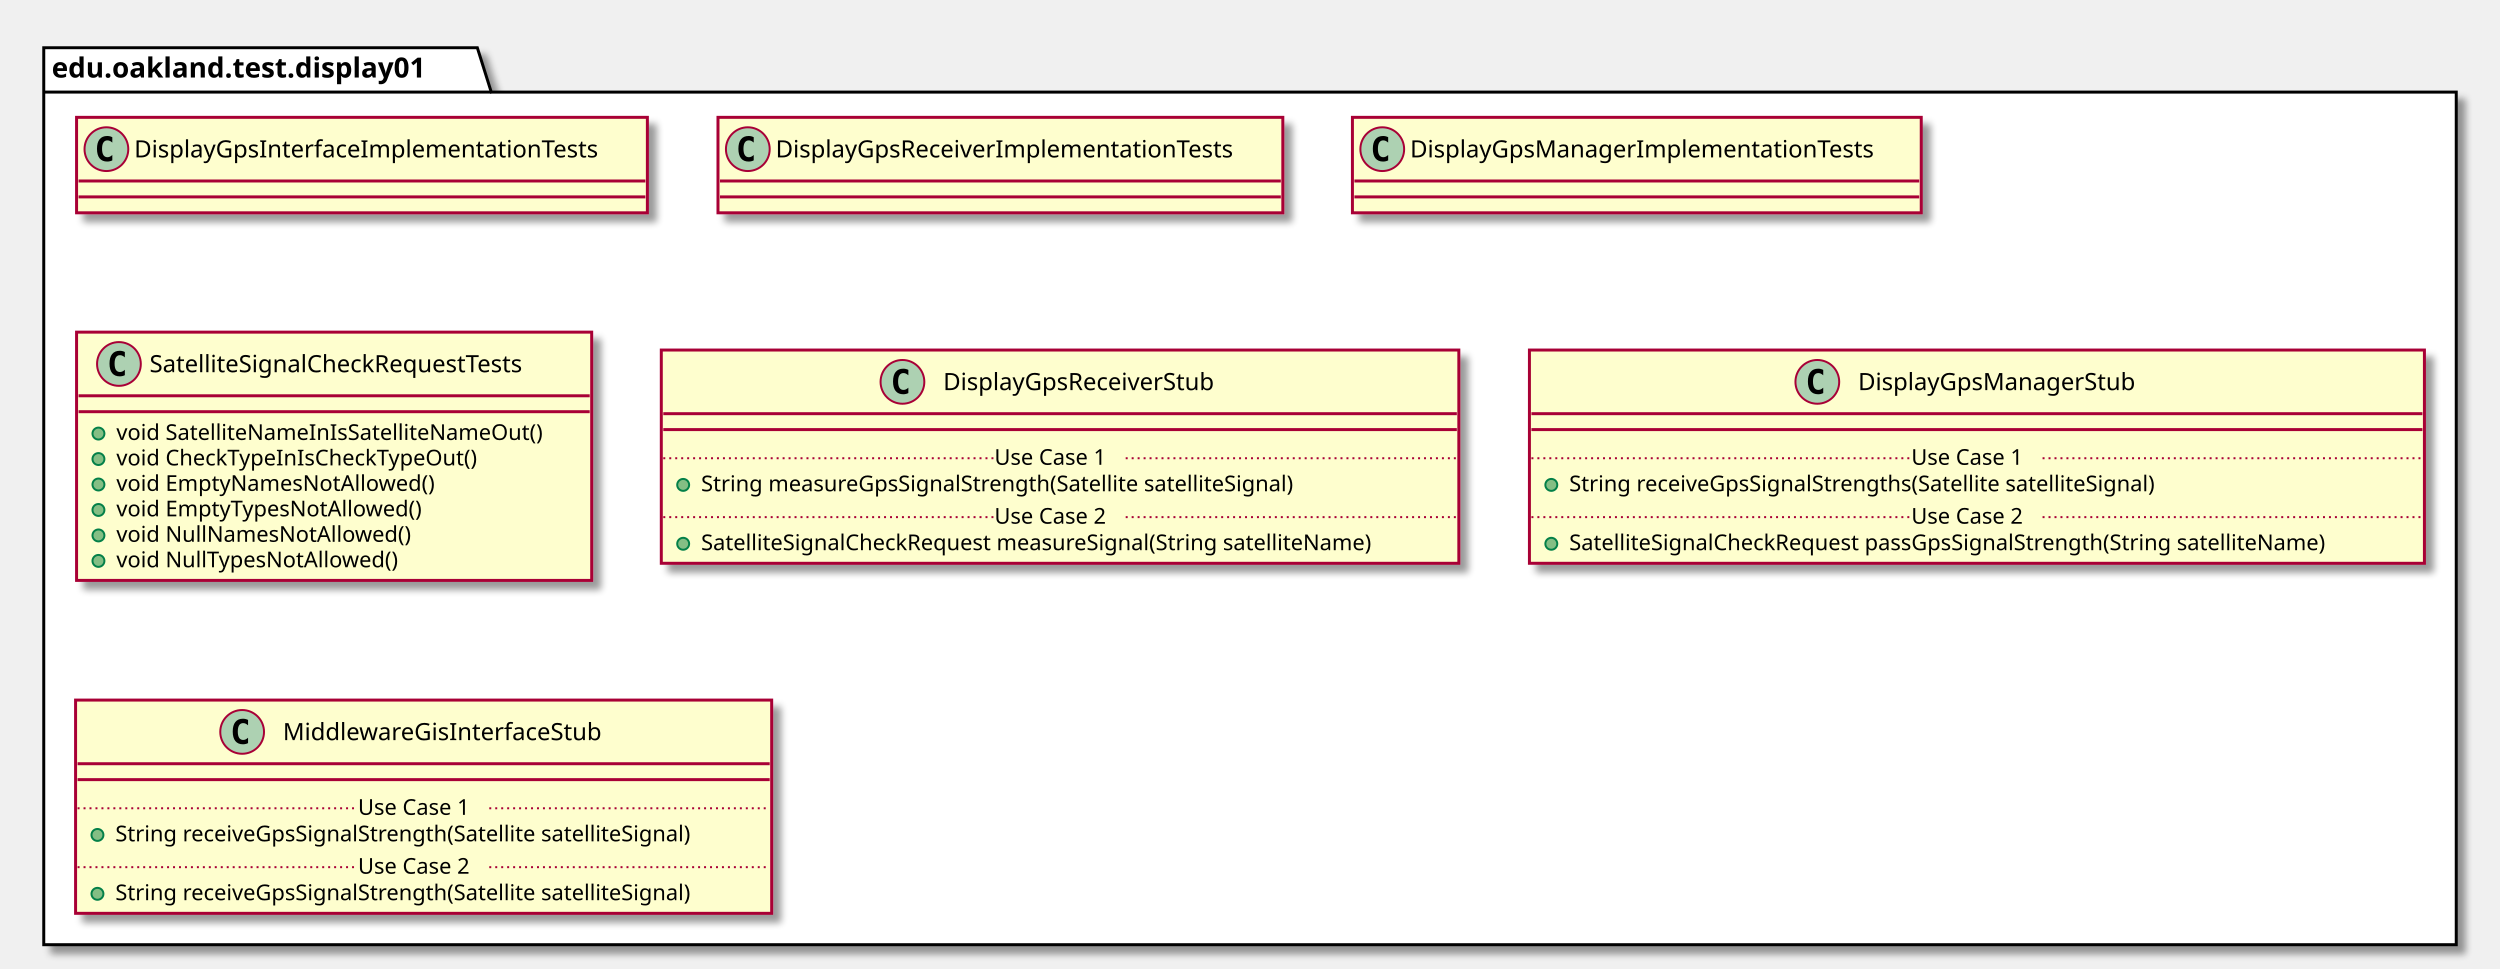
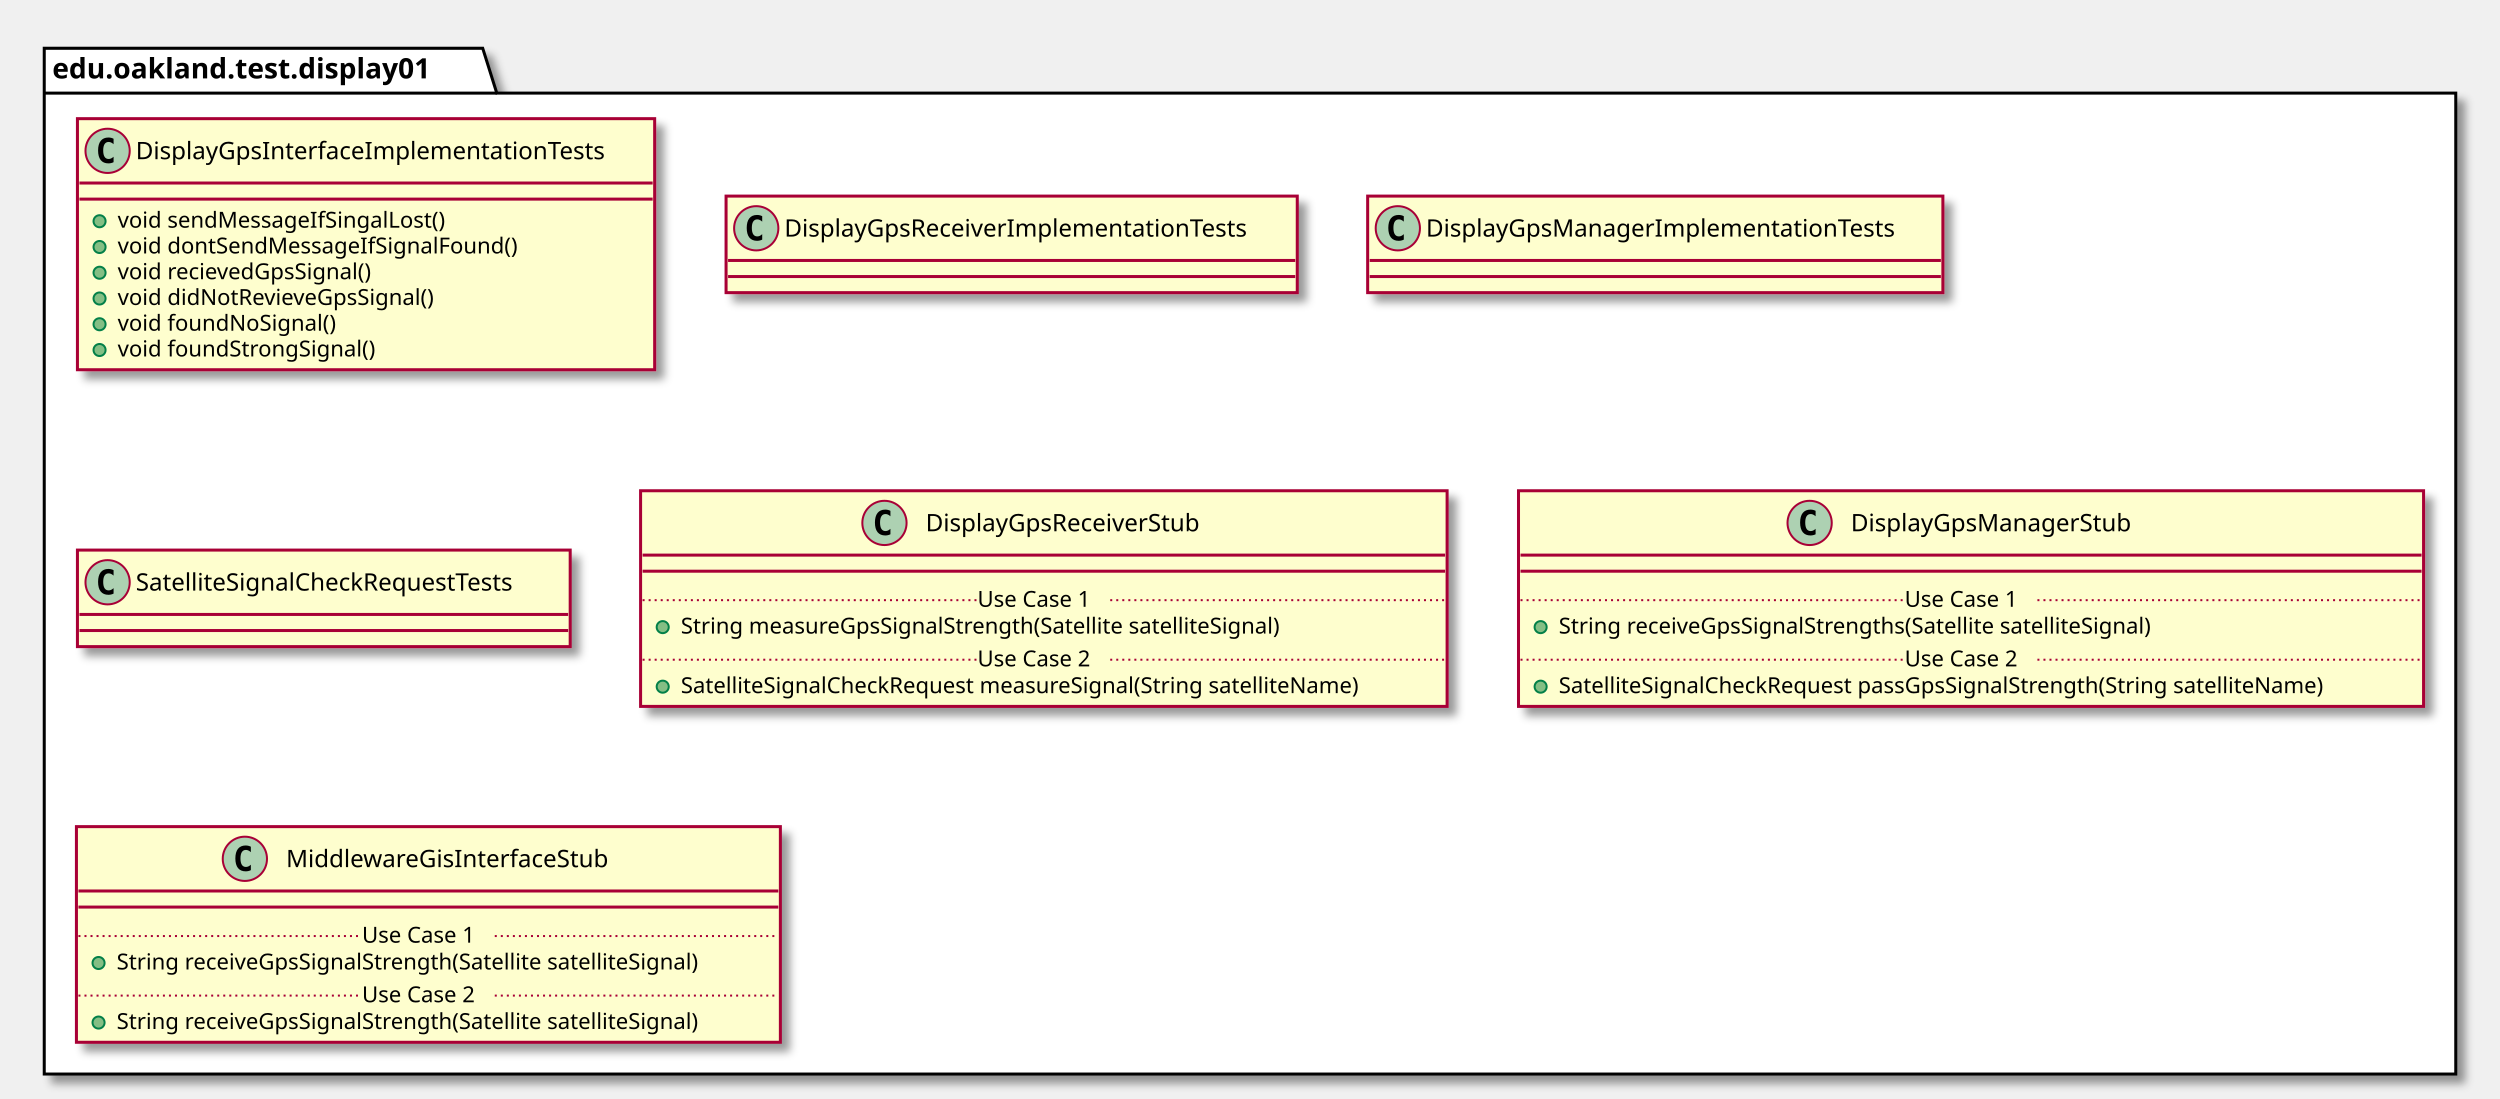
- <svg xmlns="http://www.w3.org/2000/svg" contentScriptType="application/ecmascript" contentStyleType="text/css" height="487px" preserveAspectRatio="none" style="width:1257px;height:487px;" version="1.1" viewBox="0 0 1257 487" width="1257px" zoomAndPan="magnify">
+ <svg xmlns="http://www.w3.org/2000/svg" contentScriptType="application/ecmascript" contentStyleType="text/css" height="546px" preserveAspectRatio="none" style="width:1243px;height:546px;" version="1.1" viewBox="0 0 1243 546" width="1243px" zoomAndPan="magnify">
  <defs>
-     <filter height="300%" id="f1wkfyw2r4yk17" width="300%" x="-1" y="-1">
+     <filter height="300%" id="f1x633yay732on" width="300%" x="-1" y="-1">
      <feGaussianBlur result="blurOut" stdDeviation="2.0" />
      <feColorMatrix in="blurOut" result="blurOut2" type="matrix" values="0 0 0 0 0 0 0 0 0 0 0 0 0 0 0 0 0 0 .4 0" />
      <feOffset dx="4.0" dy="4.0" in="blurOut2" result="blurOut3" />
      <feBlend in="SourceGraphic" in2="blurOut3" mode="normal" />
    </filter>
  </defs>
  <g>
-     <polygon fill="#FFFFFF" filter="url(#f1wkfyw2r4yk17)" points="22,24,240,24,247,46.297,1235,46.297,1235,475,22,475,22,24" style="stroke: #000000; stroke-width: 1.5;" />
+     <polygon fill="#FFFFFF" filter="url(#f1x633yay732on)" points="22,24,240,24,247,46.297,1221,46.297,1221,534,22,534,22,24" style="stroke: #000000; stroke-width: 1.5;" />
    <line style="stroke: #000000; stroke-width: 1.5;" x1="22" x2="247" y1="46.297" y2="46.297" />
    <text fill="#000000" font-family="sans-serif" font-size="14" font-weight="bold" lengthAdjust="spacingAndGlyphs" textLength="212" x="26" y="38.995">edu.oakland.test.display01</text>
-     <rect fill="#FEFECE" filter="url(#f1wkfyw2r4yk17)" height="48" id="DisplayGpsInterfaceImplementationTests" style="stroke: #A80036; stroke-width: 1.5;" width="287" x="38.5" y="59" />
+     <rect fill="#FEFECE" filter="url(#f1x633yay732on)" height="124.828" id="DisplayGpsInterfaceImplementationTests" style="stroke: #A80036; stroke-width: 1.5;" width="287" x="38.5" y="59" />
    <ellipse cx="53.5" cy="75" fill="#ADD1B2" rx="11" ry="11" style="stroke: #A80036; stroke-width: 1.0;" />
    <path d="M56.469,80.641 Q55.891,80.938 55.25,81.078 Q54.609,81.234 53.906,81.234 Q51.406,81.234 50.078,79.594 Q48.766,77.938 48.766,74.812 Q48.766,71.688 50.078,70.031 Q51.406,68.375 53.906,68.375 Q54.609,68.375 55.25,68.531 Q55.906,68.688 56.469,68.984 L56.469,71.703 Q55.844,71.125 55.25,70.859 Q54.656,70.578 54.031,70.578 Q52.688,70.578 52,71.656 Q51.312,72.719 51.312,74.812 Q51.312,76.906 52,77.984 Q52.688,79.047 54.031,79.047 Q54.656,79.047 55.25,78.781 Q55.844,78.5 56.469,77.922 L56.469,80.641 Z " />
    <text fill="#000000" font-family="sans-serif" font-size="12" lengthAdjust="spacingAndGlyphs" textLength="255" x="67.5" y="79.154">DisplayGpsInterfaceImplementationTests</text>
    <line style="stroke: #A80036; stroke-width: 1.5;" x1="39.5" x2="324.5" y1="91" y2="91" />
    <line style="stroke: #A80036; stroke-width: 1.5;" x1="39.5" x2="324.5" y1="99" y2="99" />
-     <rect fill="#FEFECE" filter="url(#f1wkfyw2r4yk17)" height="48" id="DisplayGpsReceiverImplementationTests" style="stroke: #A80036; stroke-width: 1.5;" width="284" x="361" y="59" />
-     <ellipse cx="376" cy="75" fill="#ADD1B2" rx="11" ry="11" style="stroke: #A80036; stroke-width: 1.0;" />
-     <path d="M378.969,80.641 Q378.391,80.938 377.75,81.078 Q377.109,81.234 376.406,81.234 Q373.906,81.234 372.578,79.594 Q371.266,77.938 371.266,74.812 Q371.266,71.688 372.578,70.031 Q373.906,68.375 376.406,68.375 Q377.109,68.375 377.75,68.531 Q378.406,68.688 378.969,68.984 L378.969,71.703 Q378.344,71.125 377.75,70.859 Q377.156,70.578 376.531,70.578 Q375.188,70.578 374.5,71.656 Q373.812,72.719 373.812,74.812 Q373.812,76.906 374.5,77.984 Q375.188,79.047 376.531,79.047 Q377.156,79.047 377.75,78.781 Q378.344,78.5 378.969,77.922 L378.969,80.641 Z " />
-     <text fill="#000000" font-family="sans-serif" font-size="12" lengthAdjust="spacingAndGlyphs" textLength="252" x="390" y="79.154">DisplayGpsReceiverImplementationTests</text>
-     <line style="stroke: #A80036; stroke-width: 1.5;" x1="362" x2="644" y1="91" y2="91" />
-     <line style="stroke: #A80036; stroke-width: 1.5;" x1="362" x2="644" y1="99" y2="99" />
-     <rect fill="#FEFECE" filter="url(#f1wkfyw2r4yk17)" height="48" id="DisplayGpsManagerImplementationTests" style="stroke: #A80036; stroke-width: 1.5;" width="286" x="680" y="59" />
-     <ellipse cx="695" cy="75" fill="#ADD1B2" rx="11" ry="11" style="stroke: #A80036; stroke-width: 1.0;" />
-     <path d="M697.969,80.641 Q697.391,80.938 696.75,81.078 Q696.109,81.234 695.406,81.234 Q692.906,81.234 691.578,79.594 Q690.266,77.938 690.266,74.812 Q690.266,71.688 691.578,70.031 Q692.906,68.375 695.406,68.375 Q696.109,68.375 696.75,68.531 Q697.406,68.688 697.969,68.984 L697.969,71.703 Q697.344,71.125 696.75,70.859 Q696.156,70.578 695.531,70.578 Q694.188,70.578 693.5,71.656 Q692.812,72.719 692.812,74.812 Q692.812,76.906 693.5,77.984 Q694.188,79.047 695.531,79.047 Q696.156,79.047 696.75,78.781 Q697.344,78.5 697.969,77.922 L697.969,80.641 Z " />
-     <text fill="#000000" font-family="sans-serif" font-size="12" lengthAdjust="spacingAndGlyphs" textLength="254" x="709" y="79.154">DisplayGpsManagerImplementationTests</text>
-     <line style="stroke: #A80036; stroke-width: 1.5;" x1="681" x2="965" y1="91" y2="91" />
-     <line style="stroke: #A80036; stroke-width: 1.5;" x1="681" x2="965" y1="99" y2="99" />
-     <rect fill="#FEFECE" filter="url(#f1wkfyw2r4yk17)" height="124.828" id="SatelliteSignalCheckRequestTests" style="stroke: #A80036; stroke-width: 1.5;" width="259" x="38.5" y="167" />
-     <ellipse cx="59.8" cy="183" fill="#ADD1B2" rx="11" ry="11" style="stroke: #A80036; stroke-width: 1.0;" />
-     <path d="M62.769,188.641 Q62.191,188.938 61.55,189.078 Q60.909,189.234 60.206,189.234 Q57.706,189.234 56.378,187.594 Q55.066,185.938 55.066,182.812 Q55.066,179.688 56.378,178.031 Q57.706,176.375 60.206,176.375 Q60.909,176.375 61.55,176.531 Q62.206,176.688 62.769,176.984 L62.769,179.703 Q62.144,179.125 61.55,178.859 Q60.956,178.578 60.331,178.578 Q58.987,178.578 58.3,179.656 Q57.612,180.719 57.612,182.812 Q57.612,184.906 58.3,185.984 Q58.987,187.047 60.331,187.047 Q60.956,187.047 61.55,186.781 Q62.144,186.5 62.769,185.922 L62.769,188.641 Z " />
-     <text fill="#000000" font-family="sans-serif" font-size="12" lengthAdjust="spacingAndGlyphs" textLength="213" x="75.2" y="187.154">SatelliteSignalCheckRequestTests</text>
-     <line style="stroke: #A80036; stroke-width: 1.5;" x1="39.5" x2="296.5" y1="199" y2="199" />
-     <line style="stroke: #A80036; stroke-width: 1.5;" x1="39.5" x2="296.5" y1="207" y2="207" />
-     <ellipse cx="49.5" cy="218" fill="#84BE84" rx="3" ry="3" style="stroke: #038048; stroke-width: 1.0;" />
-     <text fill="#000000" font-family="sans-serif" font-size="11" lengthAdjust="spacingAndGlyphs" textLength="233" x="58.5" y="221.21">void SatelliteNameInIsSatelliteNameOut()</text>
-     <ellipse cx="49.5" cy="230.805" fill="#84BE84" rx="3" ry="3" style="stroke: #038048; stroke-width: 1.0;" />
-     <text fill="#000000" font-family="sans-serif" font-size="11" lengthAdjust="spacingAndGlyphs" textLength="197" x="58.5" y="234.015">void CheckTypeInIsCheckTypeOut()</text>
-     <ellipse cx="49.5" cy="243.609" fill="#84BE84" rx="3" ry="3" style="stroke: #038048; stroke-width: 1.0;" />
-     <text fill="#000000" font-family="sans-serif" font-size="11" lengthAdjust="spacingAndGlyphs" textLength="172" x="58.5" y="246.82">void EmptyNamesNotAllowed()</text>
-     <ellipse cx="49.5" cy="256.414" fill="#84BE84" rx="3" ry="3" style="stroke: #038048; stroke-width: 1.0;" />
-     <text fill="#000000" font-family="sans-serif" font-size="11" lengthAdjust="spacingAndGlyphs" textLength="166" x="58.5" y="259.625">void EmptyTypesNotAllowed()</text>
-     <ellipse cx="49.5" cy="269.219" fill="#84BE84" rx="3" ry="3" style="stroke: #038048; stroke-width: 1.0;" />
-     <text fill="#000000" font-family="sans-serif" font-size="11" lengthAdjust="spacingAndGlyphs" textLength="158" x="58.5" y="272.429">void NullNamesNotAllowed()</text>
-     <ellipse cx="49.5" cy="282.023" fill="#84BE84" rx="3" ry="3" style="stroke: #038048; stroke-width: 1.0;" />
-     <text fill="#000000" font-family="sans-serif" font-size="11" lengthAdjust="spacingAndGlyphs" textLength="152" x="58.5" y="285.234">void NullTypesNotAllowed()</text>
-     <rect fill="#FEFECE" filter="url(#f1wkfyw2r4yk17)" height="107.219" id="DisplayGpsReceiverStub" style="stroke: #A80036; stroke-width: 1.5;" width="401" x="332.5" y="176" />
-     <ellipse cx="453.75" cy="192" fill="#ADD1B2" rx="11" ry="11" style="stroke: #A80036; stroke-width: 1.0;" />
-     <path d="M456.719,197.641 Q456.141,197.938 455.5,198.078 Q454.859,198.234 454.156,198.234 Q451.656,198.234 450.328,196.594 Q449.016,194.938 449.016,191.812 Q449.016,188.688 450.328,187.031 Q451.656,185.375 454.156,185.375 Q454.859,185.375 455.5,185.531 Q456.156,185.688 456.719,185.984 L456.719,188.703 Q456.094,188.125 455.5,187.859 Q454.906,187.578 454.281,187.578 Q452.938,187.578 452.25,188.656 Q451.562,189.719 451.562,191.812 Q451.562,193.906 452.25,194.984 Q452.938,196.047 454.281,196.047 Q454.906,196.047 455.5,195.781 Q456.094,195.5 456.719,194.922 L456.719,197.641 Z " />
-     <text fill="#000000" font-family="sans-serif" font-size="12" lengthAdjust="spacingAndGlyphs" textLength="150" x="474.25" y="196.154">DisplayGpsReceiverStub</text>
-     <line style="stroke: #A80036; stroke-width: 1.5;" x1="333.5" x2="732.5" y1="208" y2="208" />
-     <line style="stroke: #A80036; stroke-width: 1.5;" x1="333.5" x2="732.5" y1="216" y2="216" />
-     <ellipse cx="343.5" cy="243.805" fill="#84BE84" rx="3" ry="3" style="stroke: #038048; stroke-width: 1.0;" />
-     <text fill="#000000" font-family="sans-serif" font-size="11" lengthAdjust="spacingAndGlyphs" textLength="334" x="352.5" y="247.015">String measureGpsSignalStrength(Satellite satelliteSignal)</text>
-     <line style="stroke: #A80036; stroke-width: 1.0; stroke-dasharray: 1.0,2.0;" x1="333.5" x2="500" y1="230.402" y2="230.402" />
-     <text fill="#000000" font-family="sans-serif" font-size="11" lengthAdjust="spacingAndGlyphs" textLength="66" x="500" y="233.71">Use Case 1</text>
-     <line style="stroke: #A80036; stroke-width: 1.0; stroke-dasharray: 1.0,2.0;" x1="566" x2="732.5" y1="230.402" y2="230.402" />
-     <ellipse cx="343.5" cy="273.414" fill="#84BE84" rx="3" ry="3" style="stroke: #038048; stroke-width: 1.0;" />
-     <text fill="#000000" font-family="sans-serif" font-size="11" lengthAdjust="spacingAndGlyphs" textLength="375" x="352.5" y="276.625">SatelliteSignalCheckRequest measureSignal(String satelliteName)</text>
-     <line style="stroke: #A80036; stroke-width: 1.0; stroke-dasharray: 1.0,2.0;" x1="333.5" x2="500" y1="260.012" y2="260.012" />
-     <text fill="#000000" font-family="sans-serif" font-size="11" lengthAdjust="spacingAndGlyphs" textLength="66" x="500" y="263.32">Use Case 2</text>
-     <line style="stroke: #A80036; stroke-width: 1.0; stroke-dasharray: 1.0,2.0;" x1="566" x2="732.5" y1="260.012" y2="260.012" />
-     <rect fill="#FEFECE" filter="url(#f1wkfyw2r4yk17)" height="107.219" id="DisplayGpsManagerStub" style="stroke: #A80036; stroke-width: 1.5;" width="450" x="769" y="176" />
-     <ellipse cx="913.75" cy="192" fill="#ADD1B2" rx="11" ry="11" style="stroke: #A80036; stroke-width: 1.0;" />
-     <path d="M916.719,197.641 Q916.141,197.938 915.5,198.078 Q914.859,198.234 914.156,198.234 Q911.656,198.234 910.328,196.594 Q909.016,194.938 909.016,191.812 Q909.016,188.688 910.328,187.031 Q911.656,185.375 914.156,185.375 Q914.859,185.375 915.5,185.531 Q916.156,185.688 916.719,185.984 L916.719,188.703 Q916.094,188.125 915.5,187.859 Q914.906,187.578 914.281,187.578 Q912.938,187.578 912.25,188.656 Q911.562,189.719 911.562,191.812 Q911.562,193.906 912.25,194.984 Q912.938,196.047 914.281,196.047 Q914.906,196.047 915.5,195.781 Q916.094,195.5 916.719,194.922 L916.719,197.641 Z " />
-     <text fill="#000000" font-family="sans-serif" font-size="12" lengthAdjust="spacingAndGlyphs" textLength="152" x="934.25" y="196.154">DisplayGpsManagerStub</text>
-     <line style="stroke: #A80036; stroke-width: 1.5;" x1="770" x2="1218" y1="208" y2="208" />
-     <line style="stroke: #A80036; stroke-width: 1.5;" x1="770" x2="1218" y1="216" y2="216" />
-     <ellipse cx="780" cy="243.805" fill="#84BE84" rx="3" ry="3" style="stroke: #038048; stroke-width: 1.0;" />
-     <text fill="#000000" font-family="sans-serif" font-size="11" lengthAdjust="spacingAndGlyphs" textLength="331" x="789" y="247.015">String receiveGpsSignalStrengths(Satellite satelliteSignal)</text>
-     <line style="stroke: #A80036; stroke-width: 1.0; stroke-dasharray: 1.0,2.0;" x1="770" x2="961" y1="230.402" y2="230.402" />
-     <text fill="#000000" font-family="sans-serif" font-size="11" lengthAdjust="spacingAndGlyphs" textLength="66" x="961" y="233.71">Use Case 1</text>
-     <line style="stroke: #A80036; stroke-width: 1.0; stroke-dasharray: 1.0,2.0;" x1="1027" x2="1218" y1="230.402" y2="230.402" />
-     <ellipse cx="780" cy="273.414" fill="#84BE84" rx="3" ry="3" style="stroke: #038048; stroke-width: 1.0;" />
-     <text fill="#000000" font-family="sans-serif" font-size="11" lengthAdjust="spacingAndGlyphs" textLength="424" x="789" y="276.625">SatelliteSignalCheckRequest passGpsSignalStrength(String satelliteName)</text>
-     <line style="stroke: #A80036; stroke-width: 1.0; stroke-dasharray: 1.0,2.0;" x1="770" x2="961" y1="260.012" y2="260.012" />
-     <text fill="#000000" font-family="sans-serif" font-size="11" lengthAdjust="spacingAndGlyphs" textLength="66" x="961" y="263.32">Use Case 2</text>
-     <line style="stroke: #A80036; stroke-width: 1.0; stroke-dasharray: 1.0,2.0;" x1="1027" x2="1218" y1="260.012" y2="260.012" />
-     <rect fill="#FEFECE" filter="url(#f1wkfyw2r4yk17)" height="107.219" id="MiddlewareGisInterfaceStub" style="stroke: #A80036; stroke-width: 1.5;" width="350" x="38" y="352" />
-     <ellipse cx="121.75" cy="368" fill="#ADD1B2" rx="11" ry="11" style="stroke: #A80036; stroke-width: 1.0;" />
-     <path d="M124.719,373.641 Q124.141,373.938 123.5,374.078 Q122.859,374.234 122.156,374.234 Q119.656,374.234 118.328,372.594 Q117.016,370.938 117.016,367.812 Q117.016,364.688 118.328,363.031 Q119.656,361.375 122.156,361.375 Q122.859,361.375 123.5,361.531 Q124.156,361.688 124.719,361.984 L124.719,364.703 Q124.094,364.125 123.5,363.859 Q122.906,363.578 122.281,363.578 Q120.938,363.578 120.25,364.656 Q119.562,365.719 119.562,367.812 Q119.562,369.906 120.25,370.984 Q120.938,372.047 122.281,372.047 Q122.906,372.047 123.5,371.781 Q124.094,371.5 124.719,370.922 L124.719,373.641 Z " />
-     <text fill="#000000" font-family="sans-serif" font-size="12" lengthAdjust="spacingAndGlyphs" textLength="174" x="142.25" y="372.154">MiddlewareGisInterfaceStub</text>
-     <line style="stroke: #A80036; stroke-width: 1.5;" x1="39" x2="387" y1="384" y2="384" />
-     <line style="stroke: #A80036; stroke-width: 1.5;" x1="39" x2="387" y1="392" y2="392" />
-     <ellipse cx="49" cy="419.805" fill="#84BE84" rx="3" ry="3" style="stroke: #038048; stroke-width: 1.0;" />
-     <text fill="#000000" font-family="sans-serif" font-size="11" lengthAdjust="spacingAndGlyphs" textLength="324" x="58" y="423.015">String receiveGpsSignalStrength(Satellite satelliteSignal)</text>
-     <line style="stroke: #A80036; stroke-width: 1.0; stroke-dasharray: 1.0,2.0;" x1="39" x2="180" y1="406.402" y2="406.402" />
-     <text fill="#000000" font-family="sans-serif" font-size="11" lengthAdjust="spacingAndGlyphs" textLength="66" x="180" y="409.71">Use Case 1</text>
-     <line style="stroke: #A80036; stroke-width: 1.0; stroke-dasharray: 1.0,2.0;" x1="246" x2="387" y1="406.402" y2="406.402" />
-     <ellipse cx="49" cy="449.414" fill="#84BE84" rx="3" ry="3" style="stroke: #038048; stroke-width: 1.0;" />
-     <text fill="#000000" font-family="sans-serif" font-size="11" lengthAdjust="spacingAndGlyphs" textLength="324" x="58" y="452.625">String receiveGpsSignalStrength(Satellite satelliteSignal)</text>
-     <line style="stroke: #A80036; stroke-width: 1.0; stroke-dasharray: 1.0,2.0;" x1="39" x2="180" y1="436.012" y2="436.012" />
-     <text fill="#000000" font-family="sans-serif" font-size="11" lengthAdjust="spacingAndGlyphs" textLength="66" x="180" y="439.32">Use Case 2</text>
-     <line style="stroke: #A80036; stroke-width: 1.0; stroke-dasharray: 1.0,2.0;" x1="246" x2="387" y1="436.012" y2="436.012" />
+     <ellipse cx="49.5" cy="110" fill="#84BE84" rx="3" ry="3" style="stroke: #038048; stroke-width: 1.0;" />
+     <text fill="#000000" font-family="sans-serif" font-size="11" lengthAdjust="spacingAndGlyphs" textLength="180" x="58.5" y="113.21">void sendMessageIfSingalLost()</text>
+     <ellipse cx="49.5" cy="122.805" fill="#84BE84" rx="3" ry="3" style="stroke: #038048; stroke-width: 1.0;" />
+     <text fill="#000000" font-family="sans-serif" font-size="11" lengthAdjust="spacingAndGlyphs" textLength="216" x="58.5" y="126.015">void dontSendMessageIfSignalFound()</text>
+     <ellipse cx="49.5" cy="135.609" fill="#84BE84" rx="3" ry="3" style="stroke: #038048; stroke-width: 1.0;" />
+     <text fill="#000000" font-family="sans-serif" font-size="11" lengthAdjust="spacingAndGlyphs" textLength="141" x="58.5" y="138.82">void recievedGpsSignal()</text>
+     <ellipse cx="49.5" cy="148.414" fill="#84BE84" rx="3" ry="3" style="stroke: #038048; stroke-width: 1.0;" />
+     <text fill="#000000" font-family="sans-serif" font-size="11" lengthAdjust="spacingAndGlyphs" textLength="172" x="58.5" y="151.625">void didNotRevieveGpsSignal()</text>
+     <ellipse cx="49.5" cy="161.219" fill="#84BE84" rx="3" ry="3" style="stroke: #038048; stroke-width: 1.0;" />
+     <text fill="#000000" font-family="sans-serif" font-size="11" lengthAdjust="spacingAndGlyphs" textLength="117" x="58.5" y="164.429">void foundNoSignal()</text>
+     <ellipse cx="49.5" cy="174.023" fill="#84BE84" rx="3" ry="3" style="stroke: #038048; stroke-width: 1.0;" />
+     <text fill="#000000" font-family="sans-serif" font-size="11" lengthAdjust="spacingAndGlyphs" textLength="140" x="58.5" y="177.234">void foundStrongSignal()</text>
+     <rect fill="#FEFECE" filter="url(#f1x633yay732on)" height="48" id="DisplayGpsReceiverImplementationTests" style="stroke: #A80036; stroke-width: 1.5;" width="284" x="361" y="97.5" />
+     <ellipse cx="376" cy="113.5" fill="#ADD1B2" rx="11" ry="11" style="stroke: #A80036; stroke-width: 1.0;" />
+     <path d="M378.969,119.141 Q378.391,119.438 377.75,119.578 Q377.109,119.734 376.406,119.734 Q373.906,119.734 372.578,118.094 Q371.266,116.438 371.266,113.312 Q371.266,110.188 372.578,108.531 Q373.906,106.875 376.406,106.875 Q377.109,106.875 377.75,107.031 Q378.406,107.188 378.969,107.484 L378.969,110.203 Q378.344,109.625 377.75,109.359 Q377.156,109.078 376.531,109.078 Q375.188,109.078 374.5,110.156 Q373.812,111.219 373.812,113.312 Q373.812,115.406 374.5,116.484 Q375.188,117.547 376.531,117.547 Q377.156,117.547 377.75,117.281 Q378.344,117 378.969,116.422 L378.969,119.141 Z " />
+     <text fill="#000000" font-family="sans-serif" font-size="12" lengthAdjust="spacingAndGlyphs" textLength="252" x="390" y="117.654">DisplayGpsReceiverImplementationTests</text>
+     <line style="stroke: #A80036; stroke-width: 1.5;" x1="362" x2="644" y1="129.5" y2="129.5" />
+     <line style="stroke: #A80036; stroke-width: 1.5;" x1="362" x2="644" y1="137.5" y2="137.5" />
+     <rect fill="#FEFECE" filter="url(#f1x633yay732on)" height="48" id="DisplayGpsManagerImplementationTests" style="stroke: #A80036; stroke-width: 1.5;" width="286" x="680" y="97.5" />
+     <ellipse cx="695" cy="113.5" fill="#ADD1B2" rx="11" ry="11" style="stroke: #A80036; stroke-width: 1.0;" />
+     <path d="M697.969,119.141 Q697.391,119.438 696.75,119.578 Q696.109,119.734 695.406,119.734 Q692.906,119.734 691.578,118.094 Q690.266,116.438 690.266,113.312 Q690.266,110.188 691.578,108.531 Q692.906,106.875 695.406,106.875 Q696.109,106.875 696.75,107.031 Q697.406,107.188 697.969,107.484 L697.969,110.203 Q697.344,109.625 696.75,109.359 Q696.156,109.078 695.531,109.078 Q694.188,109.078 693.5,110.156 Q692.812,111.219 692.812,113.312 Q692.812,115.406 693.5,116.484 Q694.188,117.547 695.531,117.547 Q696.156,117.547 696.75,117.281 Q697.344,117 697.969,116.422 L697.969,119.141 Z " />
+     <text fill="#000000" font-family="sans-serif" font-size="12" lengthAdjust="spacingAndGlyphs" textLength="254" x="709" y="117.654">DisplayGpsManagerImplementationTests</text>
+     <line style="stroke: #A80036; stroke-width: 1.5;" x1="681" x2="965" y1="129.5" y2="129.5" />
+     <line style="stroke: #A80036; stroke-width: 1.5;" x1="681" x2="965" y1="137.5" y2="137.5" />
+     <rect fill="#FEFECE" filter="url(#f1x633yay732on)" height="48" id="SatelliteSignalCheckRequestTests" style="stroke: #A80036; stroke-width: 1.5;" width="245" x="38.5" y="273.5" />
+     <ellipse cx="53.5" cy="289.5" fill="#ADD1B2" rx="11" ry="11" style="stroke: #A80036; stroke-width: 1.0;" />
+     <path d="M56.469,295.141 Q55.891,295.438 55.25,295.578 Q54.609,295.734 53.906,295.734 Q51.406,295.734 50.078,294.094 Q48.766,292.438 48.766,289.312 Q48.766,286.188 50.078,284.531 Q51.406,282.875 53.906,282.875 Q54.609,282.875 55.25,283.031 Q55.906,283.188 56.469,283.484 L56.469,286.203 Q55.844,285.625 55.25,285.359 Q54.656,285.078 54.031,285.078 Q52.688,285.078 52,286.156 Q51.312,287.219 51.312,289.312 Q51.312,291.406 52,292.484 Q52.688,293.547 54.031,293.547 Q54.656,293.547 55.25,293.281 Q55.844,293 56.469,292.422 L56.469,295.141 Z " />
+     <text fill="#000000" font-family="sans-serif" font-size="12" lengthAdjust="spacingAndGlyphs" textLength="213" x="67.5" y="293.654">SatelliteSignalCheckRequestTests</text>
+     <line style="stroke: #A80036; stroke-width: 1.5;" x1="39.5" x2="282.5" y1="305.5" y2="305.5" />
+     <line style="stroke: #A80036; stroke-width: 1.5;" x1="39.5" x2="282.5" y1="313.5" y2="313.5" />
+     <rect fill="#FEFECE" filter="url(#f1x633yay732on)" height="107.219" id="DisplayGpsReceiverStub" style="stroke: #A80036; stroke-width: 1.5;" width="401" x="318.5" y="244" />
+     <ellipse cx="439.75" cy="260" fill="#ADD1B2" rx="11" ry="11" style="stroke: #A80036; stroke-width: 1.0;" />
+     <path d="M442.719,265.641 Q442.141,265.938 441.5,266.078 Q440.859,266.234 440.156,266.234 Q437.656,266.234 436.328,264.594 Q435.016,262.938 435.016,259.812 Q435.016,256.688 436.328,255.031 Q437.656,253.375 440.156,253.375 Q440.859,253.375 441.5,253.531 Q442.156,253.688 442.719,253.984 L442.719,256.703 Q442.094,256.125 441.5,255.859 Q440.906,255.578 440.281,255.578 Q438.938,255.578 438.25,256.656 Q437.562,257.719 437.562,259.812 Q437.562,261.906 438.25,262.984 Q438.938,264.047 440.281,264.047 Q440.906,264.047 441.5,263.781 Q442.094,263.5 442.719,262.922 L442.719,265.641 Z " />
+     <text fill="#000000" font-family="sans-serif" font-size="12" lengthAdjust="spacingAndGlyphs" textLength="150" x="460.25" y="264.154">DisplayGpsReceiverStub</text>
+     <line style="stroke: #A80036; stroke-width: 1.5;" x1="319.5" x2="718.5" y1="276" y2="276" />
+     <line style="stroke: #A80036; stroke-width: 1.5;" x1="319.5" x2="718.5" y1="284" y2="284" />
+     <ellipse cx="329.5" cy="311.805" fill="#84BE84" rx="3" ry="3" style="stroke: #038048; stroke-width: 1.0;" />
+     <text fill="#000000" font-family="sans-serif" font-size="11" lengthAdjust="spacingAndGlyphs" textLength="334" x="338.5" y="315.015">String measureGpsSignalStrength(Satellite satelliteSignal)</text>
+     <line style="stroke: #A80036; stroke-width: 1.0; stroke-dasharray: 1.0,2.0;" x1="319.5" x2="486" y1="298.402" y2="298.402" />
+     <text fill="#000000" font-family="sans-serif" font-size="11" lengthAdjust="spacingAndGlyphs" textLength="66" x="486" y="301.71">Use Case 1</text>
+     <line style="stroke: #A80036; stroke-width: 1.0; stroke-dasharray: 1.0,2.0;" x1="552" x2="718.5" y1="298.402" y2="298.402" />
+     <ellipse cx="329.5" cy="341.414" fill="#84BE84" rx="3" ry="3" style="stroke: #038048; stroke-width: 1.0;" />
+     <text fill="#000000" font-family="sans-serif" font-size="11" lengthAdjust="spacingAndGlyphs" textLength="375" x="338.5" y="344.625">SatelliteSignalCheckRequest measureSignal(String satelliteName)</text>
+     <line style="stroke: #A80036; stroke-width: 1.0; stroke-dasharray: 1.0,2.0;" x1="319.5" x2="486" y1="328.012" y2="328.012" />
+     <text fill="#000000" font-family="sans-serif" font-size="11" lengthAdjust="spacingAndGlyphs" textLength="66" x="486" y="331.32">Use Case 2</text>
+     <line style="stroke: #A80036; stroke-width: 1.0; stroke-dasharray: 1.0,2.0;" x1="552" x2="718.5" y1="328.012" y2="328.012" />
+     <rect fill="#FEFECE" filter="url(#f1x633yay732on)" height="107.219" id="DisplayGpsManagerStub" style="stroke: #A80036; stroke-width: 1.5;" width="450" x="755" y="244" />
+     <ellipse cx="899.75" cy="260" fill="#ADD1B2" rx="11" ry="11" style="stroke: #A80036; stroke-width: 1.0;" />
+     <path d="M902.719,265.641 Q902.141,265.938 901.5,266.078 Q900.859,266.234 900.156,266.234 Q897.656,266.234 896.328,264.594 Q895.016,262.938 895.016,259.812 Q895.016,256.688 896.328,255.031 Q897.656,253.375 900.156,253.375 Q900.859,253.375 901.5,253.531 Q902.156,253.688 902.719,253.984 L902.719,256.703 Q902.094,256.125 901.5,255.859 Q900.906,255.578 900.281,255.578 Q898.938,255.578 898.25,256.656 Q897.562,257.719 897.562,259.812 Q897.562,261.906 898.25,262.984 Q898.938,264.047 900.281,264.047 Q900.906,264.047 901.5,263.781 Q902.094,263.5 902.719,262.922 L902.719,265.641 Z " />
+     <text fill="#000000" font-family="sans-serif" font-size="12" lengthAdjust="spacingAndGlyphs" textLength="152" x="920.25" y="264.154">DisplayGpsManagerStub</text>
+     <line style="stroke: #A80036; stroke-width: 1.5;" x1="756" x2="1204" y1="276" y2="276" />
+     <line style="stroke: #A80036; stroke-width: 1.5;" x1="756" x2="1204" y1="284" y2="284" />
+     <ellipse cx="766" cy="311.805" fill="#84BE84" rx="3" ry="3" style="stroke: #038048; stroke-width: 1.0;" />
+     <text fill="#000000" font-family="sans-serif" font-size="11" lengthAdjust="spacingAndGlyphs" textLength="331" x="775" y="315.015">String receiveGpsSignalStrengths(Satellite satelliteSignal)</text>
+     <line style="stroke: #A80036; stroke-width: 1.0; stroke-dasharray: 1.0,2.0;" x1="756" x2="947" y1="298.402" y2="298.402" />
+     <text fill="#000000" font-family="sans-serif" font-size="11" lengthAdjust="spacingAndGlyphs" textLength="66" x="947" y="301.71">Use Case 1</text>
+     <line style="stroke: #A80036; stroke-width: 1.0; stroke-dasharray: 1.0,2.0;" x1="1013" x2="1204" y1="298.402" y2="298.402" />
+     <ellipse cx="766" cy="341.414" fill="#84BE84" rx="3" ry="3" style="stroke: #038048; stroke-width: 1.0;" />
+     <text fill="#000000" font-family="sans-serif" font-size="11" lengthAdjust="spacingAndGlyphs" textLength="424" x="775" y="344.625">SatelliteSignalCheckRequest passGpsSignalStrength(String satelliteName)</text>
+     <line style="stroke: #A80036; stroke-width: 1.0; stroke-dasharray: 1.0,2.0;" x1="756" x2="947" y1="328.012" y2="328.012" />
+     <text fill="#000000" font-family="sans-serif" font-size="11" lengthAdjust="spacingAndGlyphs" textLength="66" x="947" y="331.32">Use Case 2</text>
+     <line style="stroke: #A80036; stroke-width: 1.0; stroke-dasharray: 1.0,2.0;" x1="1013" x2="1204" y1="328.012" y2="328.012" />
+     <rect fill="#FEFECE" filter="url(#f1x633yay732on)" height="107.219" id="MiddlewareGisInterfaceStub" style="stroke: #A80036; stroke-width: 1.5;" width="350" x="38" y="411" />
+     <ellipse cx="121.75" cy="427" fill="#ADD1B2" rx="11" ry="11" style="stroke: #A80036; stroke-width: 1.0;" />
+     <path d="M124.719,432.641 Q124.141,432.938 123.5,433.078 Q122.859,433.234 122.156,433.234 Q119.656,433.234 118.328,431.594 Q117.016,429.938 117.016,426.812 Q117.016,423.688 118.328,422.031 Q119.656,420.375 122.156,420.375 Q122.859,420.375 123.5,420.531 Q124.156,420.688 124.719,420.984 L124.719,423.703 Q124.094,423.125 123.5,422.859 Q122.906,422.578 122.281,422.578 Q120.938,422.578 120.25,423.656 Q119.562,424.719 119.562,426.812 Q119.562,428.906 120.25,429.984 Q120.938,431.047 122.281,431.047 Q122.906,431.047 123.5,430.781 Q124.094,430.5 124.719,429.922 L124.719,432.641 Z " />
+     <text fill="#000000" font-family="sans-serif" font-size="12" lengthAdjust="spacingAndGlyphs" textLength="174" x="142.25" y="431.154">MiddlewareGisInterfaceStub</text>
+     <line style="stroke: #A80036; stroke-width: 1.5;" x1="39" x2="387" y1="443" y2="443" />
+     <line style="stroke: #A80036; stroke-width: 1.5;" x1="39" x2="387" y1="451" y2="451" />
+     <ellipse cx="49" cy="478.805" fill="#84BE84" rx="3" ry="3" style="stroke: #038048; stroke-width: 1.0;" />
+     <text fill="#000000" font-family="sans-serif" font-size="11" lengthAdjust="spacingAndGlyphs" textLength="324" x="58" y="482.015">String receiveGpsSignalStrength(Satellite satelliteSignal)</text>
+     <line style="stroke: #A80036; stroke-width: 1.0; stroke-dasharray: 1.0,2.0;" x1="39" x2="180" y1="465.402" y2="465.402" />
+     <text fill="#000000" font-family="sans-serif" font-size="11" lengthAdjust="spacingAndGlyphs" textLength="66" x="180" y="468.71">Use Case 1</text>
+     <line style="stroke: #A80036; stroke-width: 1.0; stroke-dasharray: 1.0,2.0;" x1="246" x2="387" y1="465.402" y2="465.402" />
+     <ellipse cx="49" cy="508.414" fill="#84BE84" rx="3" ry="3" style="stroke: #038048; stroke-width: 1.0;" />
+     <text fill="#000000" font-family="sans-serif" font-size="11" lengthAdjust="spacingAndGlyphs" textLength="324" x="58" y="511.625">String receiveGpsSignalStrength(Satellite satelliteSignal)</text>
+     <line style="stroke: #A80036; stroke-width: 1.0; stroke-dasharray: 1.0,2.0;" x1="39" x2="180" y1="495.012" y2="495.012" />
+     <text fill="#000000" font-family="sans-serif" font-size="11" lengthAdjust="spacingAndGlyphs" textLength="66" x="180" y="498.32">Use Case 2</text>
+     <line style="stroke: #A80036; stroke-width: 1.0; stroke-dasharray: 1.0,2.0;" x1="246" x2="387" y1="495.012" y2="495.012" />
  </g>
</svg>
